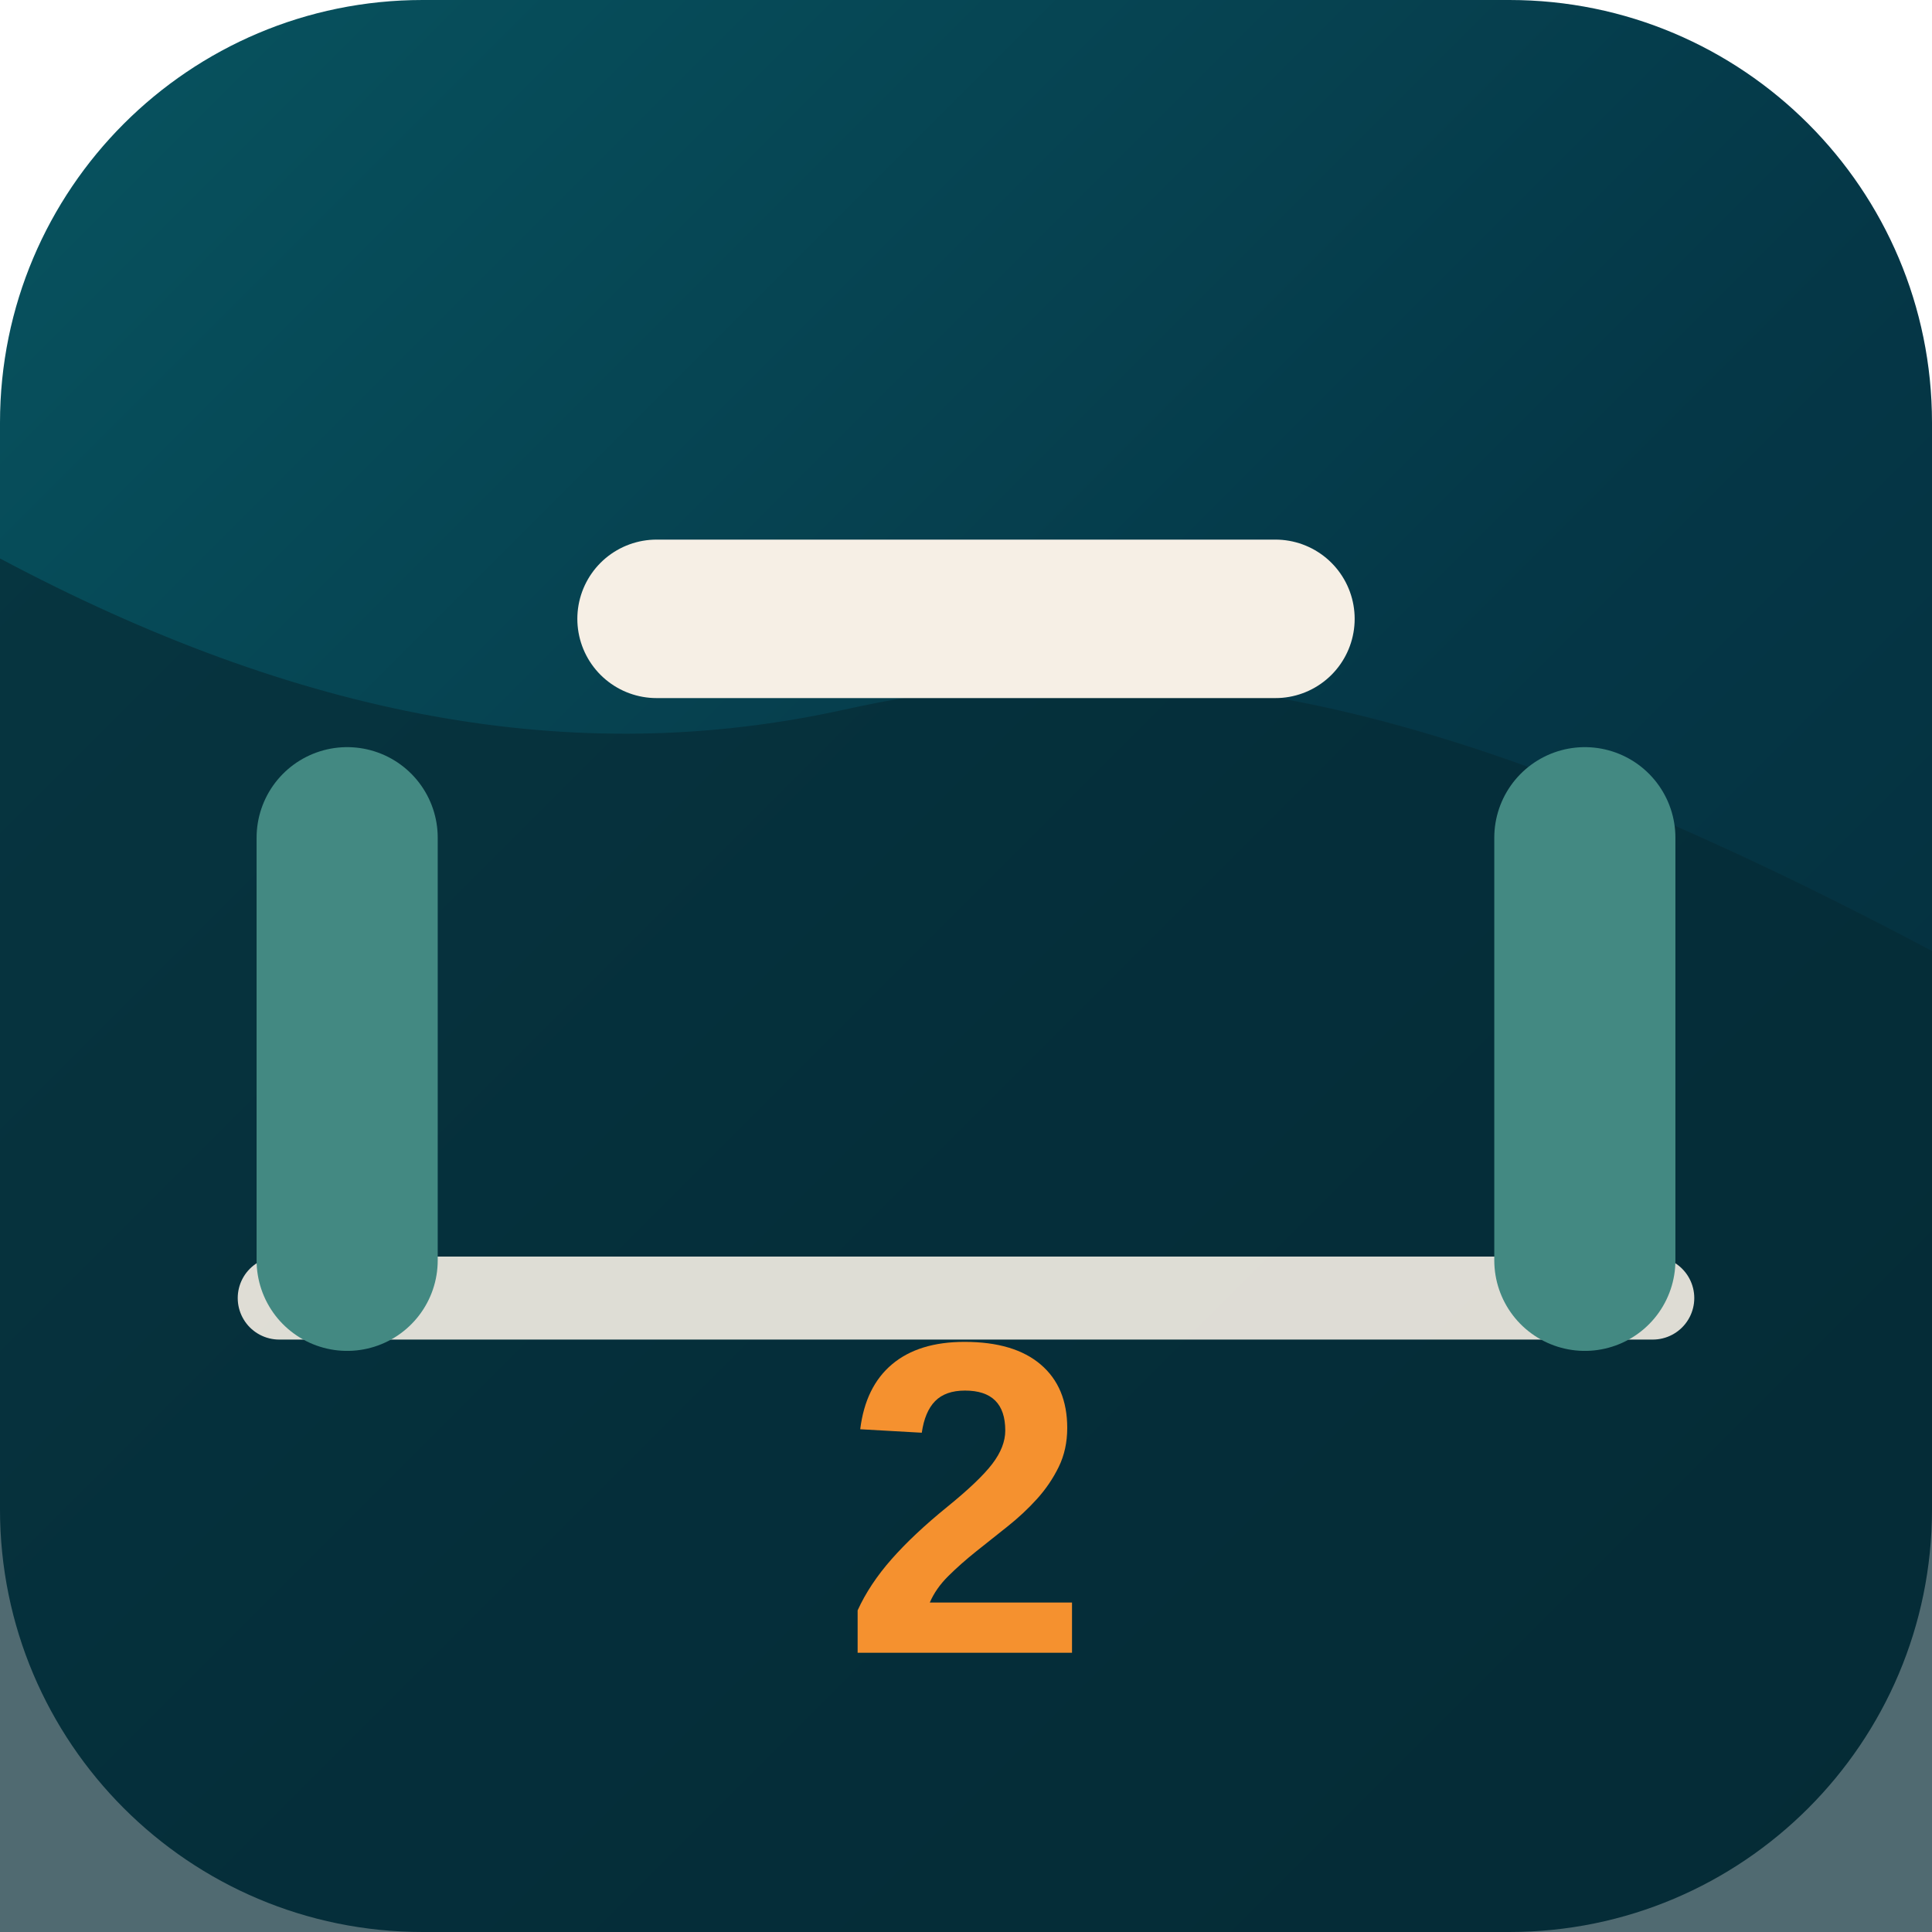
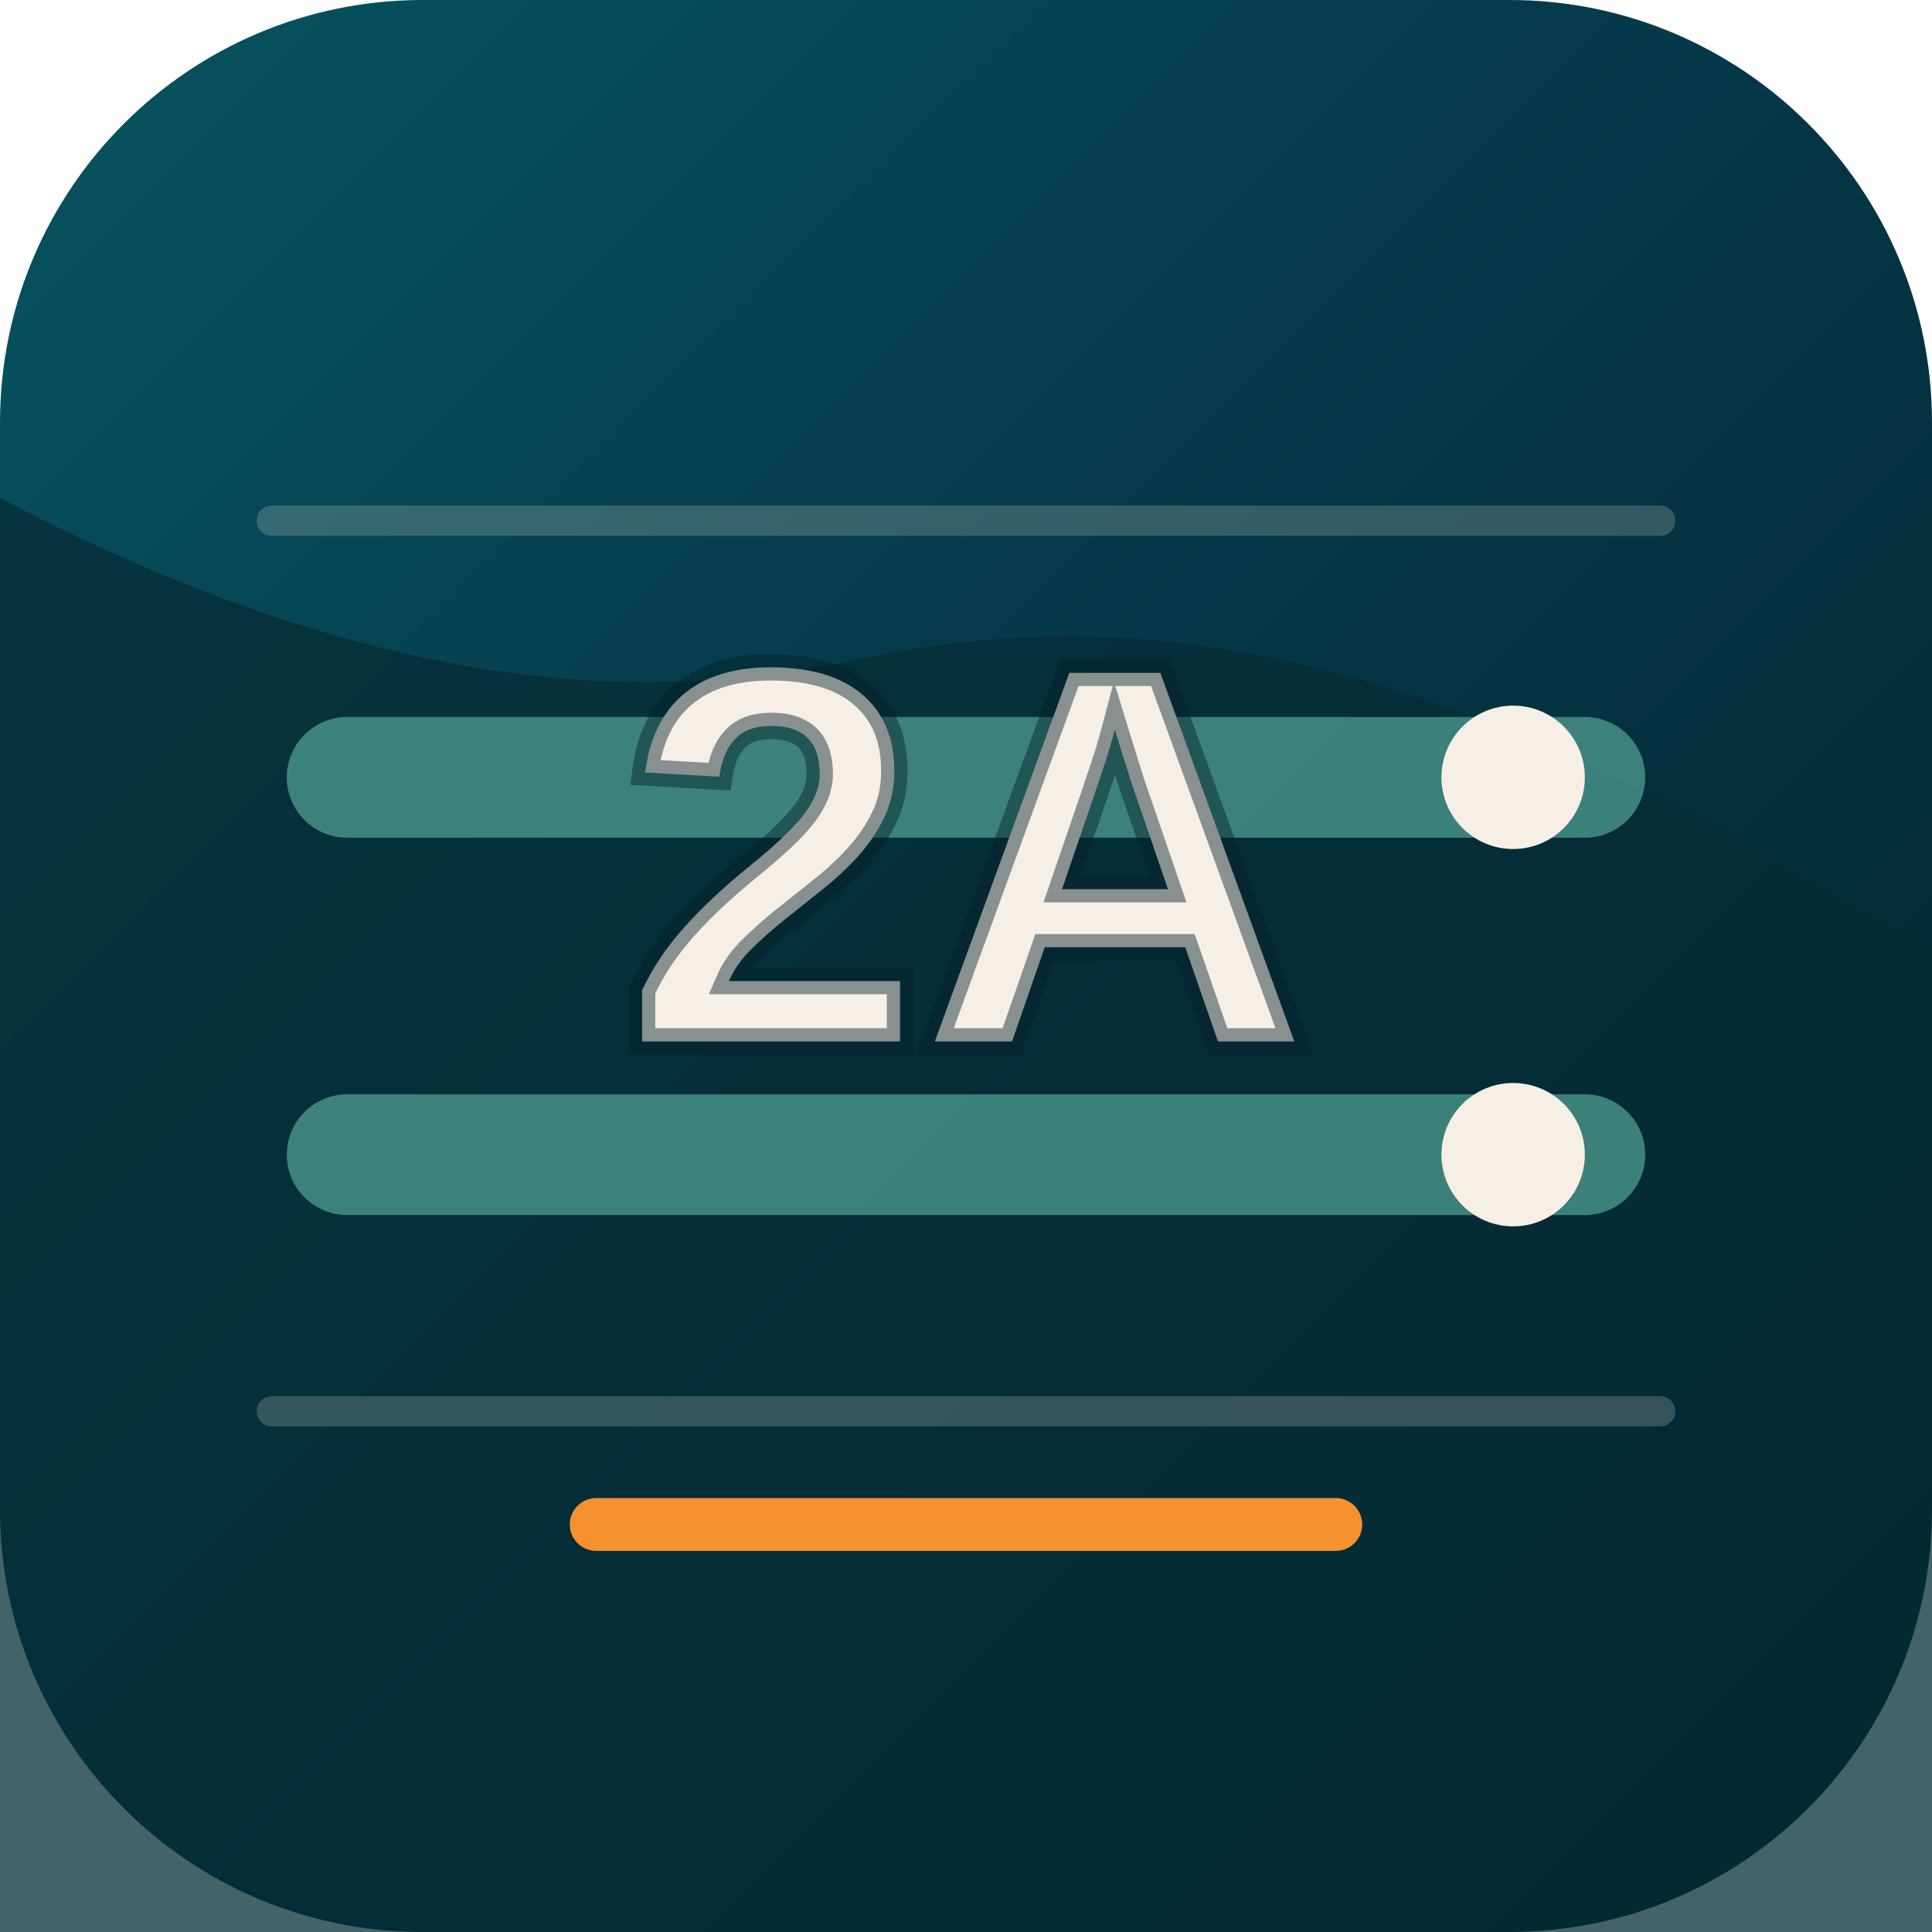
<svg xmlns="http://www.w3.org/2000/svg" viewBox="0 0 512 512" role="img" aria-labelledby="title">
  <defs>
-     <linearGradient id="sky" x1="0" x2="1" y1="0" y2="1">
+     <linearGradient id="bg" x1="0" x2="1" y1="0" y2="1">
      <stop offset="0" stop-color="#075460" />
-       <stop offset=".55" stop-color="#053747" />
-       <stop offset="1" stop-color="#042c38" />
+       <stop offset=".48" stop-color="#053747" />
+       <stop offset="1" stop-color="#031f29" />
    </linearGradient>
    <linearGradient id="heat" x1="0" x2="1" y1="0" y2="0">
      <stop offset="0" stop-color="#f5912f" />
      <stop offset="1" stop-color="#f35b24" />
    </linearGradient>
+     <filter id="glow" x="-30%" y="-30%" width="160%" height="160%">
+       <feGaussianBlur stdDeviation="10" result="blur" />
+       <feMerge>
+         <feMergeNode in="blur" />
+         <feMergeNode in="SourceGraphic" />
+       </feMerge>
+     </filter>
  </defs>
-   <rect width="512" height="512" rx="112" fill="url(#sky)" />
-   <path d="M0 148c79 42 152 56 224 40 78-17 150-9 288 64v260H0z" fill="#062b35" opacity=".7" />
-   <path d="M74 344h364" stroke="#f6efe5" stroke-width="22" stroke-linecap="round" opacity=".9" />
-   <path d="M118 260h276" stroke="url(#heat)" stroke-width="58" stroke-linecap="round" />
-   <path d="M92 222v112M420 222v112" stroke="#438982" stroke-width="48" stroke-linecap="round" />
-   <path d="M174 164h164" stroke="#f6efe5" stroke-width="42" stroke-linecap="round" />
-   <text x="256" y="438" text-anchor="middle" font-family="Arial Black, Arial, sans-serif" font-size="118" font-weight="900" fill="#f5912f">2</text>
+   <rect width="512" height="512" rx="112" fill="url(#bg)" />
+   <path d="M0 132c84 44 158 58 226 43 84-18 160 1 286 76v261H0z" fill="#062b35" opacity=".74" />
+   <path d="M72 138h368M72 374h368" stroke="#f6efe5" stroke-width="8" stroke-linecap="round" opacity=".2" />
+   <path d="M92 206h328" stroke="#438982" stroke-width="32" stroke-linecap="round" opacity=".9" />
+   <path d="M92 306h328" stroke="#438982" stroke-width="32" stroke-linecap="round" opacity=".9" />
+   <path d="M112 206h178" stroke="url(#heat)" stroke-width="34" stroke-linecap="round" filter="url(#glow)" />
+   <path d="M112 306h246" stroke="url(#heat)" stroke-width="34" stroke-linecap="round" filter="url(#glow)" />
+   <circle cx="401" cy="206" r="19" fill="#f6efe5" />
+   <circle cx="401" cy="306" r="19" fill="#f6efe5" />
+   <text x="256" y="276" text-anchor="middle" font-family="Arial Black, Arial, sans-serif" font-size="142" font-weight="900" fill="#f6efe5">2A</text>
+   <text x="256" y="276" text-anchor="middle" font-family="Arial Black, Arial, sans-serif" font-size="142" font-weight="900" fill="none" stroke="#031f29" stroke-width="7" opacity=".45">2A</text>
+   <path d="M158 404h196" stroke="#f5912f" stroke-width="14" stroke-linecap="round" />
</svg>
